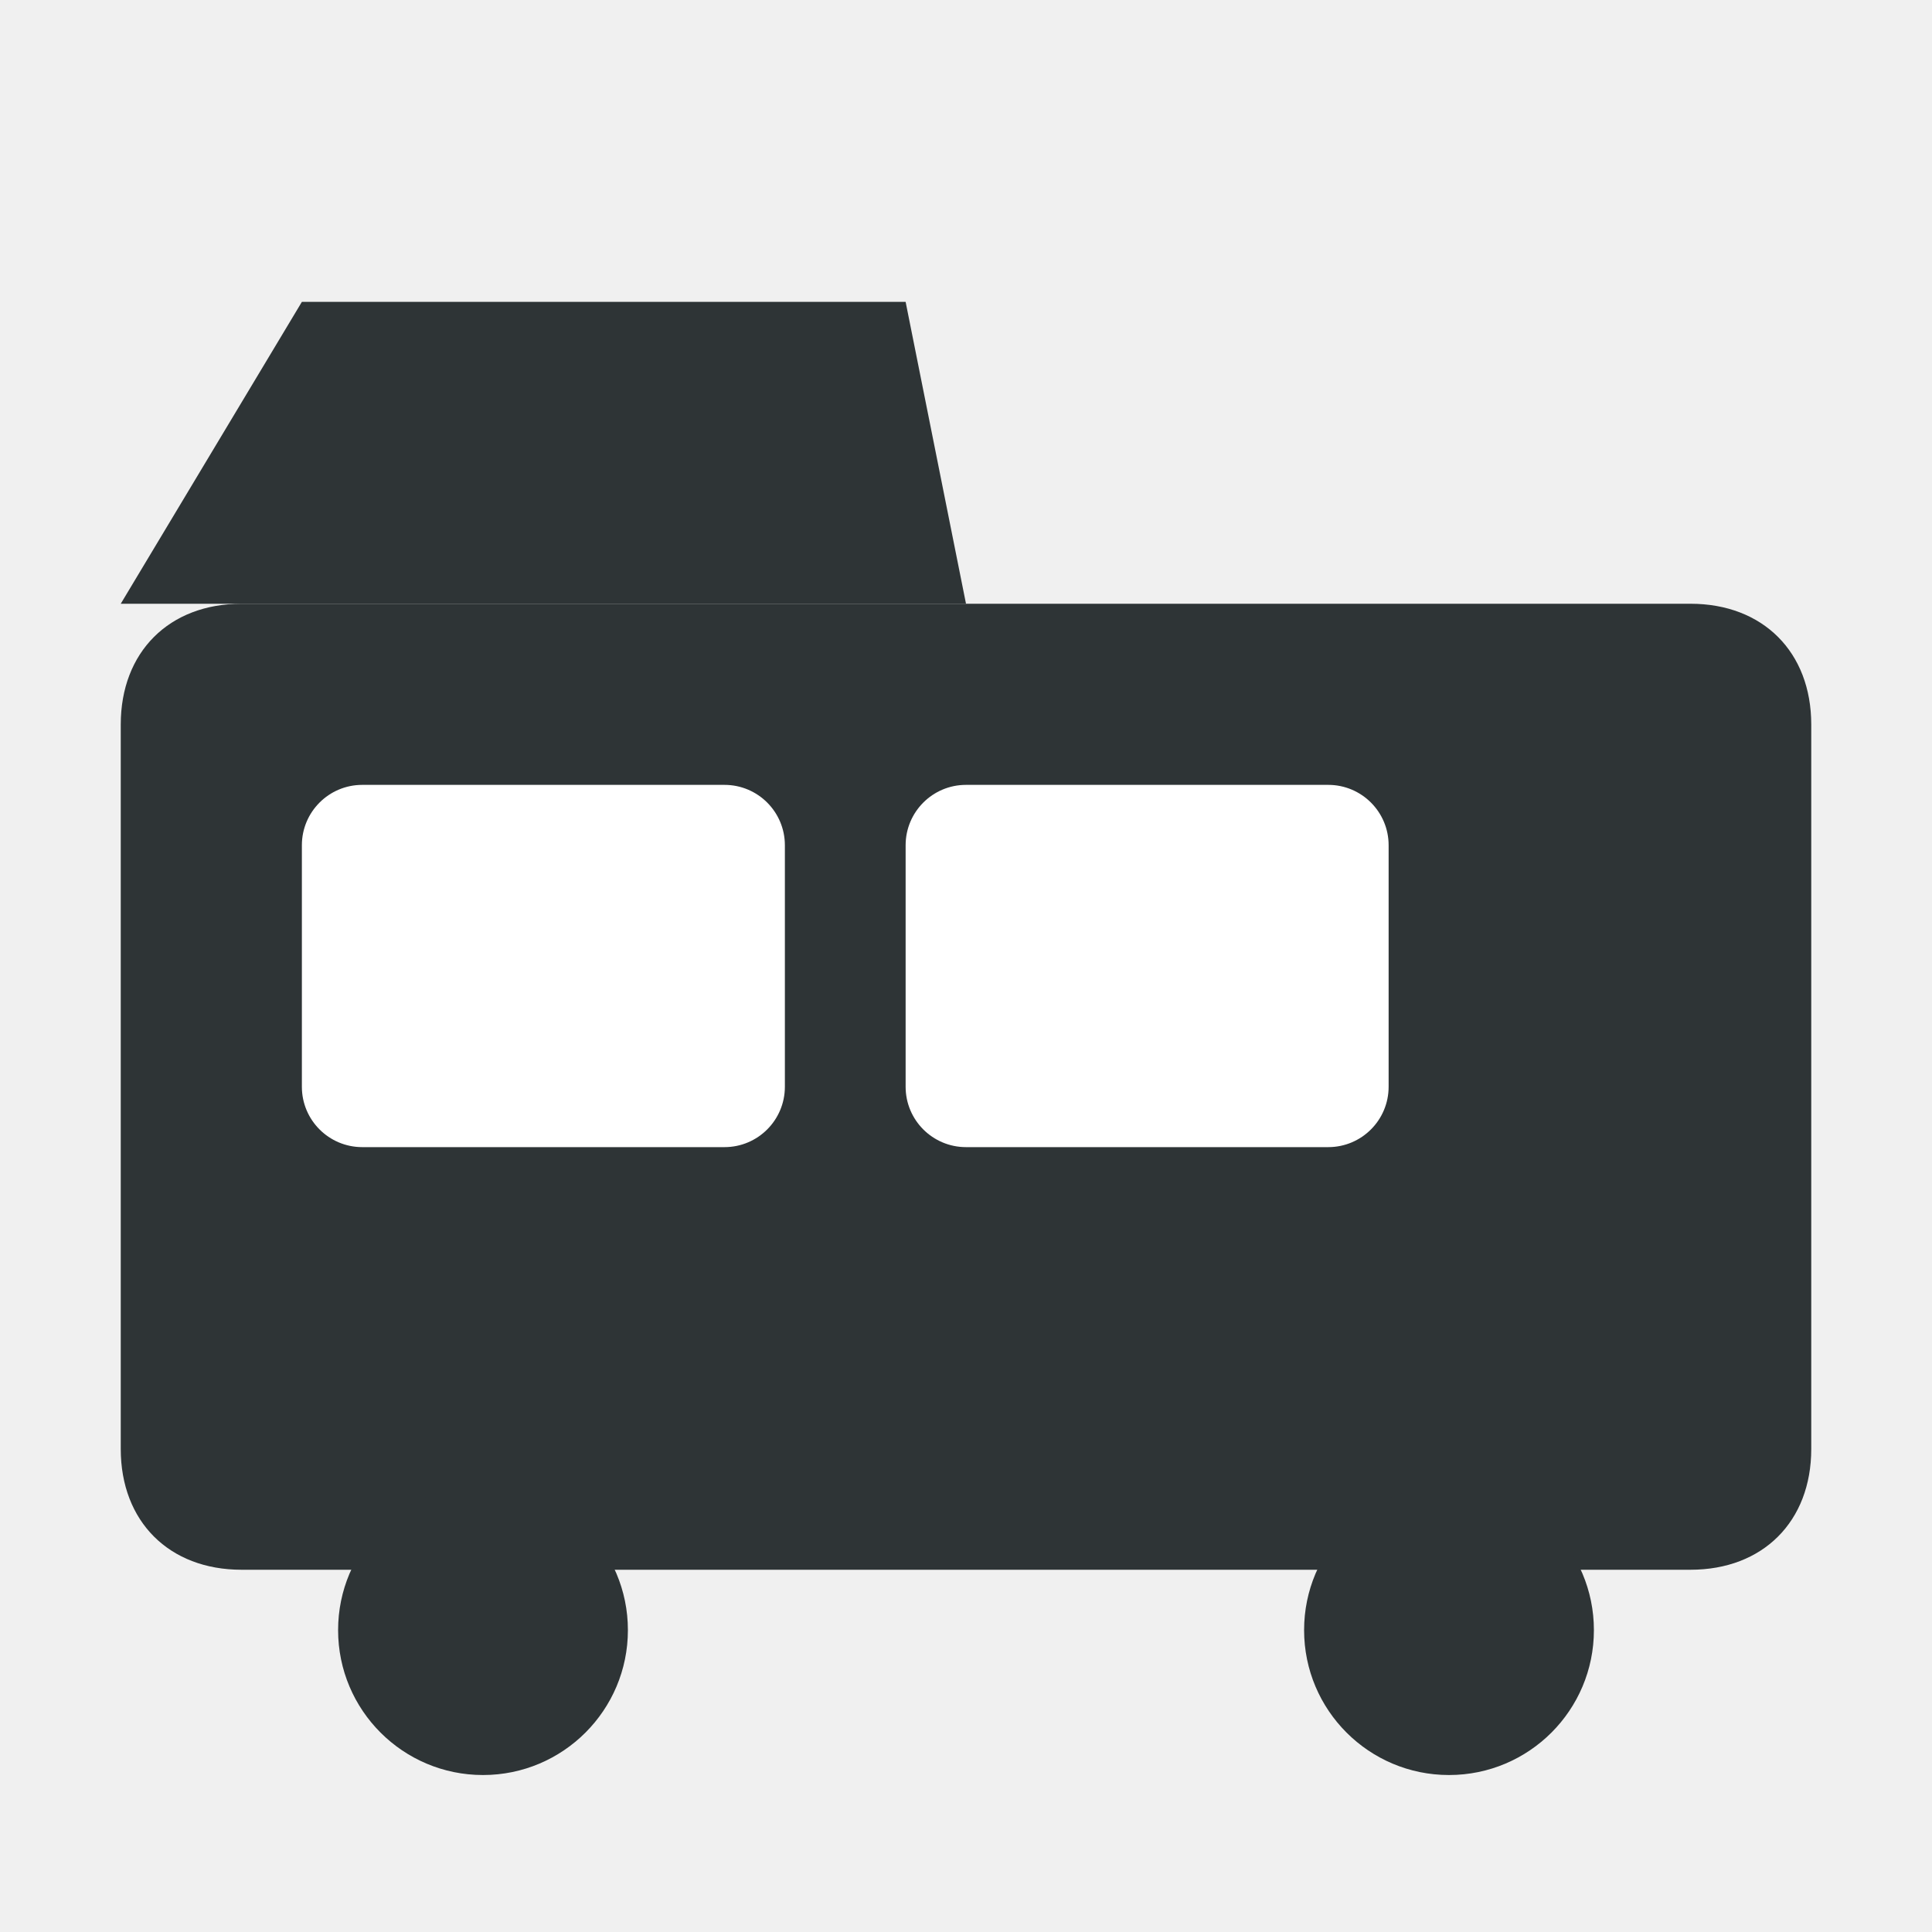
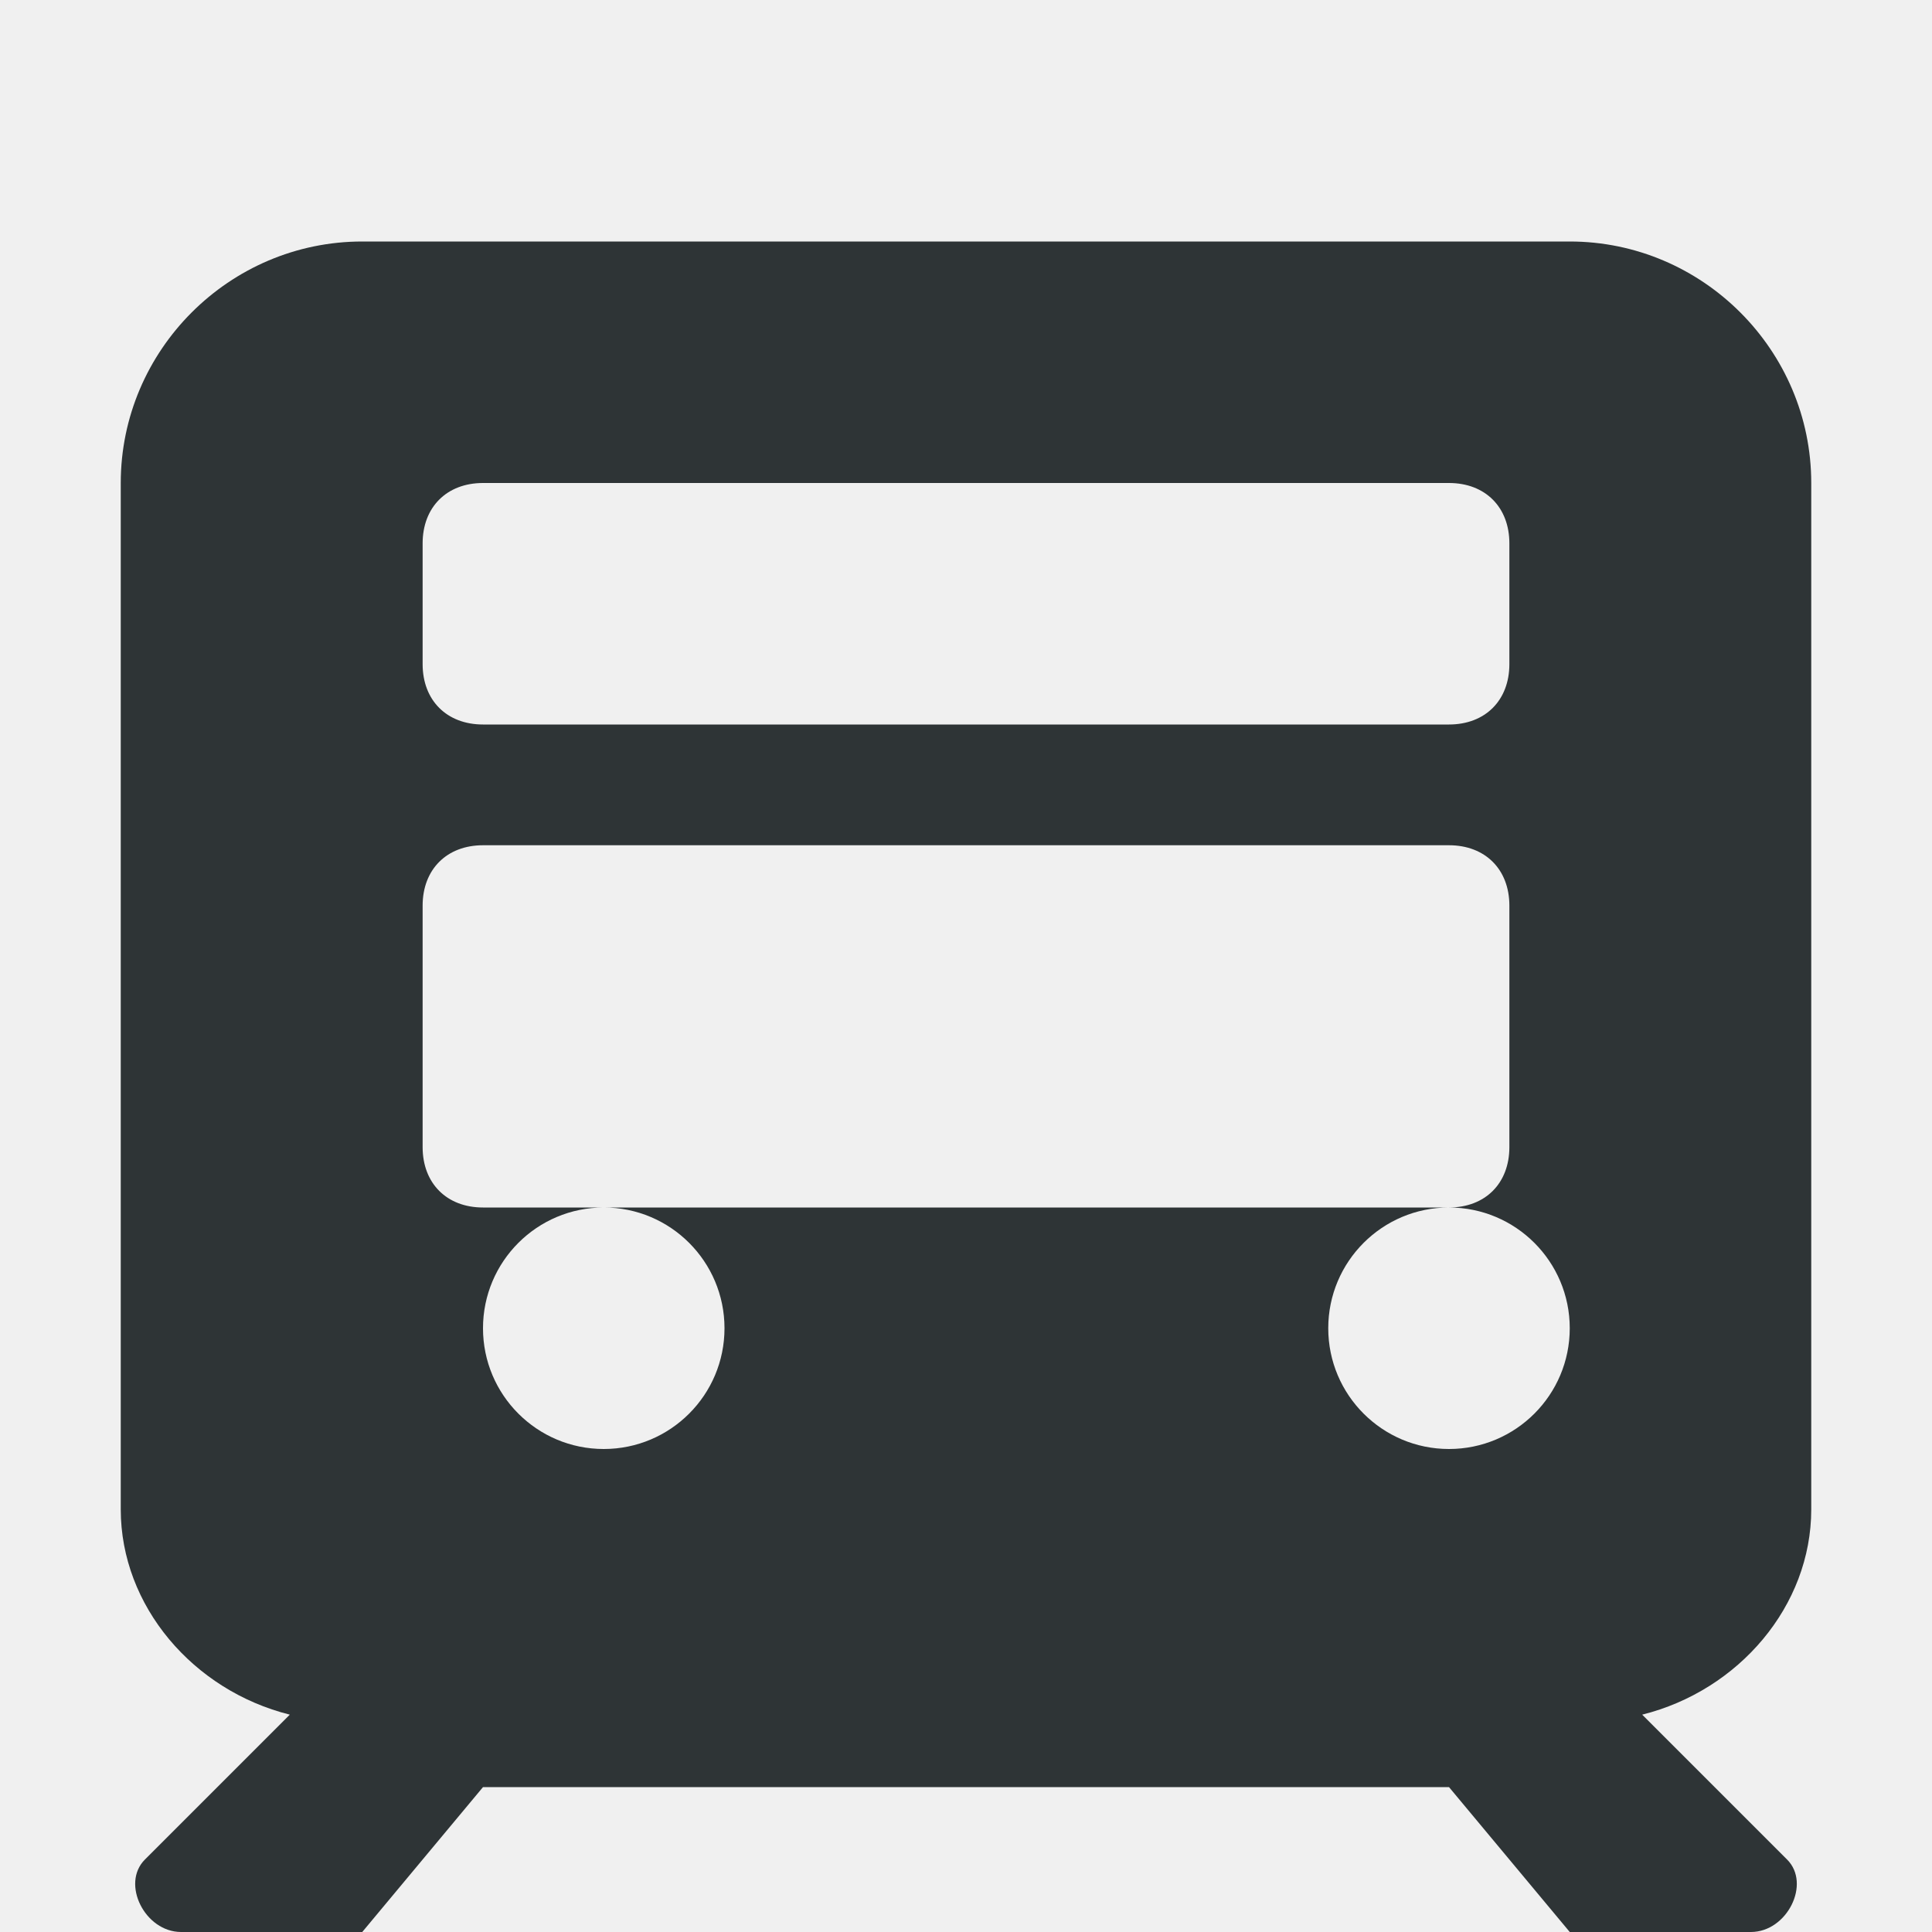
<svg xmlns="http://www.w3.org/2000/svg" width="16" height="16" viewBox="0 0 16 16">
-   <path d="M2 5h12c.6 0 1 .4 1 1v6c0 .6-.4 1-1 1H2c-.6 0-1-.4-1-1V6c0-.6.4-1 1-1z" fill="#2e3436" />
-   <rect x="2.5" y="6.5" width="4" height="3" rx=".5" fill="white" />
-   <rect x="7.5" y="6.5" width="4" height="3" rx=".5" fill="white" />
-   <circle cx="4" cy="13.5" r="1.2" fill="#2e3436" />
-   <circle cx="12" cy="13.5" r="1.2" fill="#2e3436" />
-   <path d="M1 5l1.5-2.5h5L8 5" fill="#2e3436" />
+   <path fill-rule="evenodd" d="M3 2c-1.1 0-2 .9-2 2v8.5c0 .8.6 1.5 1.4 1.7L1.2 15.4c-.2.2 0 .6.3.6h1.5l1-1.2h8l1 1.2h1.5c.3 0 .5-.4.3-.6l-1.2-1.2c.8-.2 1.4-.9 1.4-1.7V4c0-1.1-.9-2-2-2H3zm1 2h8c.3 0 .5.2.5.5v1c0 .3-.2.5-.5.5H4c-.3 0-.5-.2-.5-.5v-1c0-.3.2-.5.5-.5zm-.5 3.5c0-.3.2-.5.5-.5h8c.3 0 .5.2.5.5v2c0 .3-.2.5-.5.5H4c-.3 0-.5-.2-.5-.5v-2zm1.5 4.5a1 1 0 1 0 0-2 1 1 0 0 0 0 2zm7 0a1 1 0 1 0 0-2 1 1 0 0 0 0 2z" fill="#2e3436" />
</svg>
